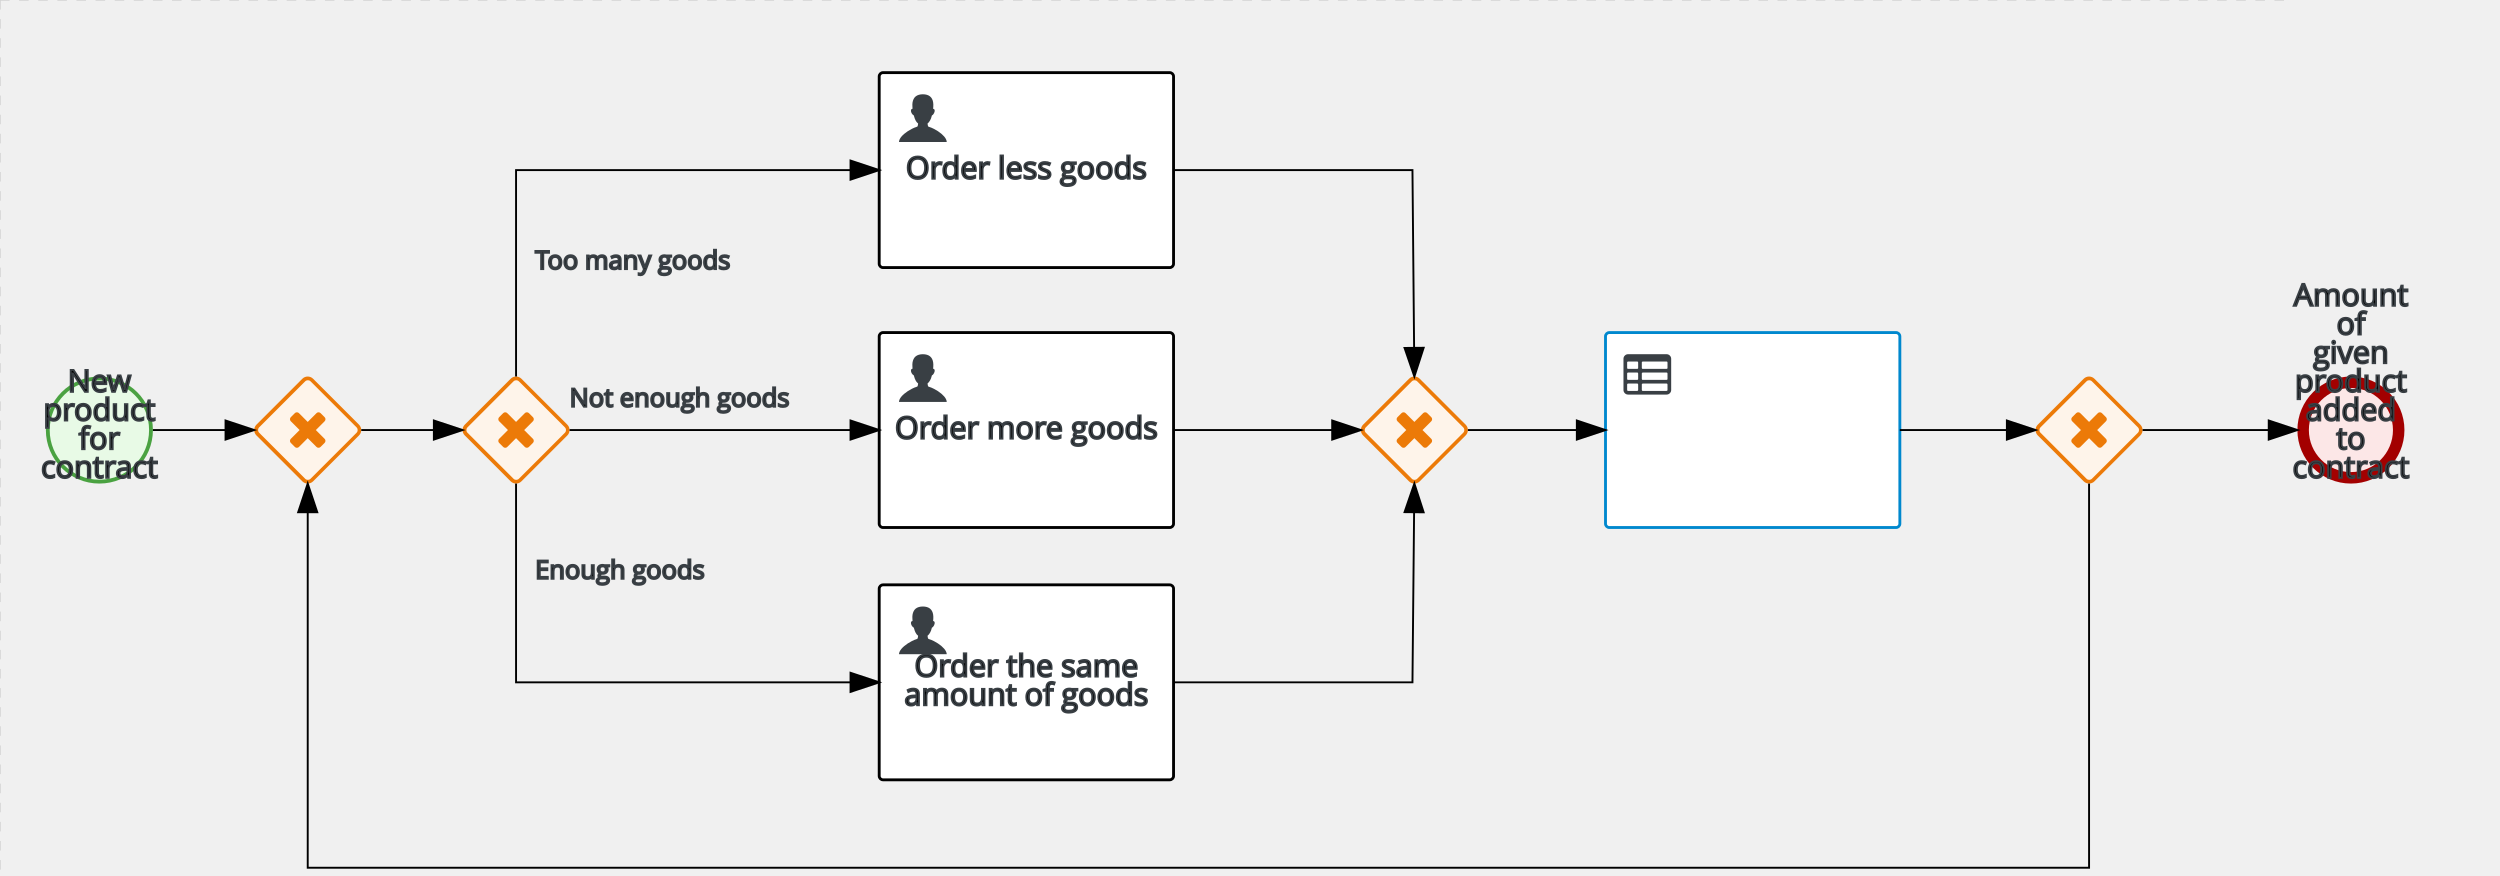
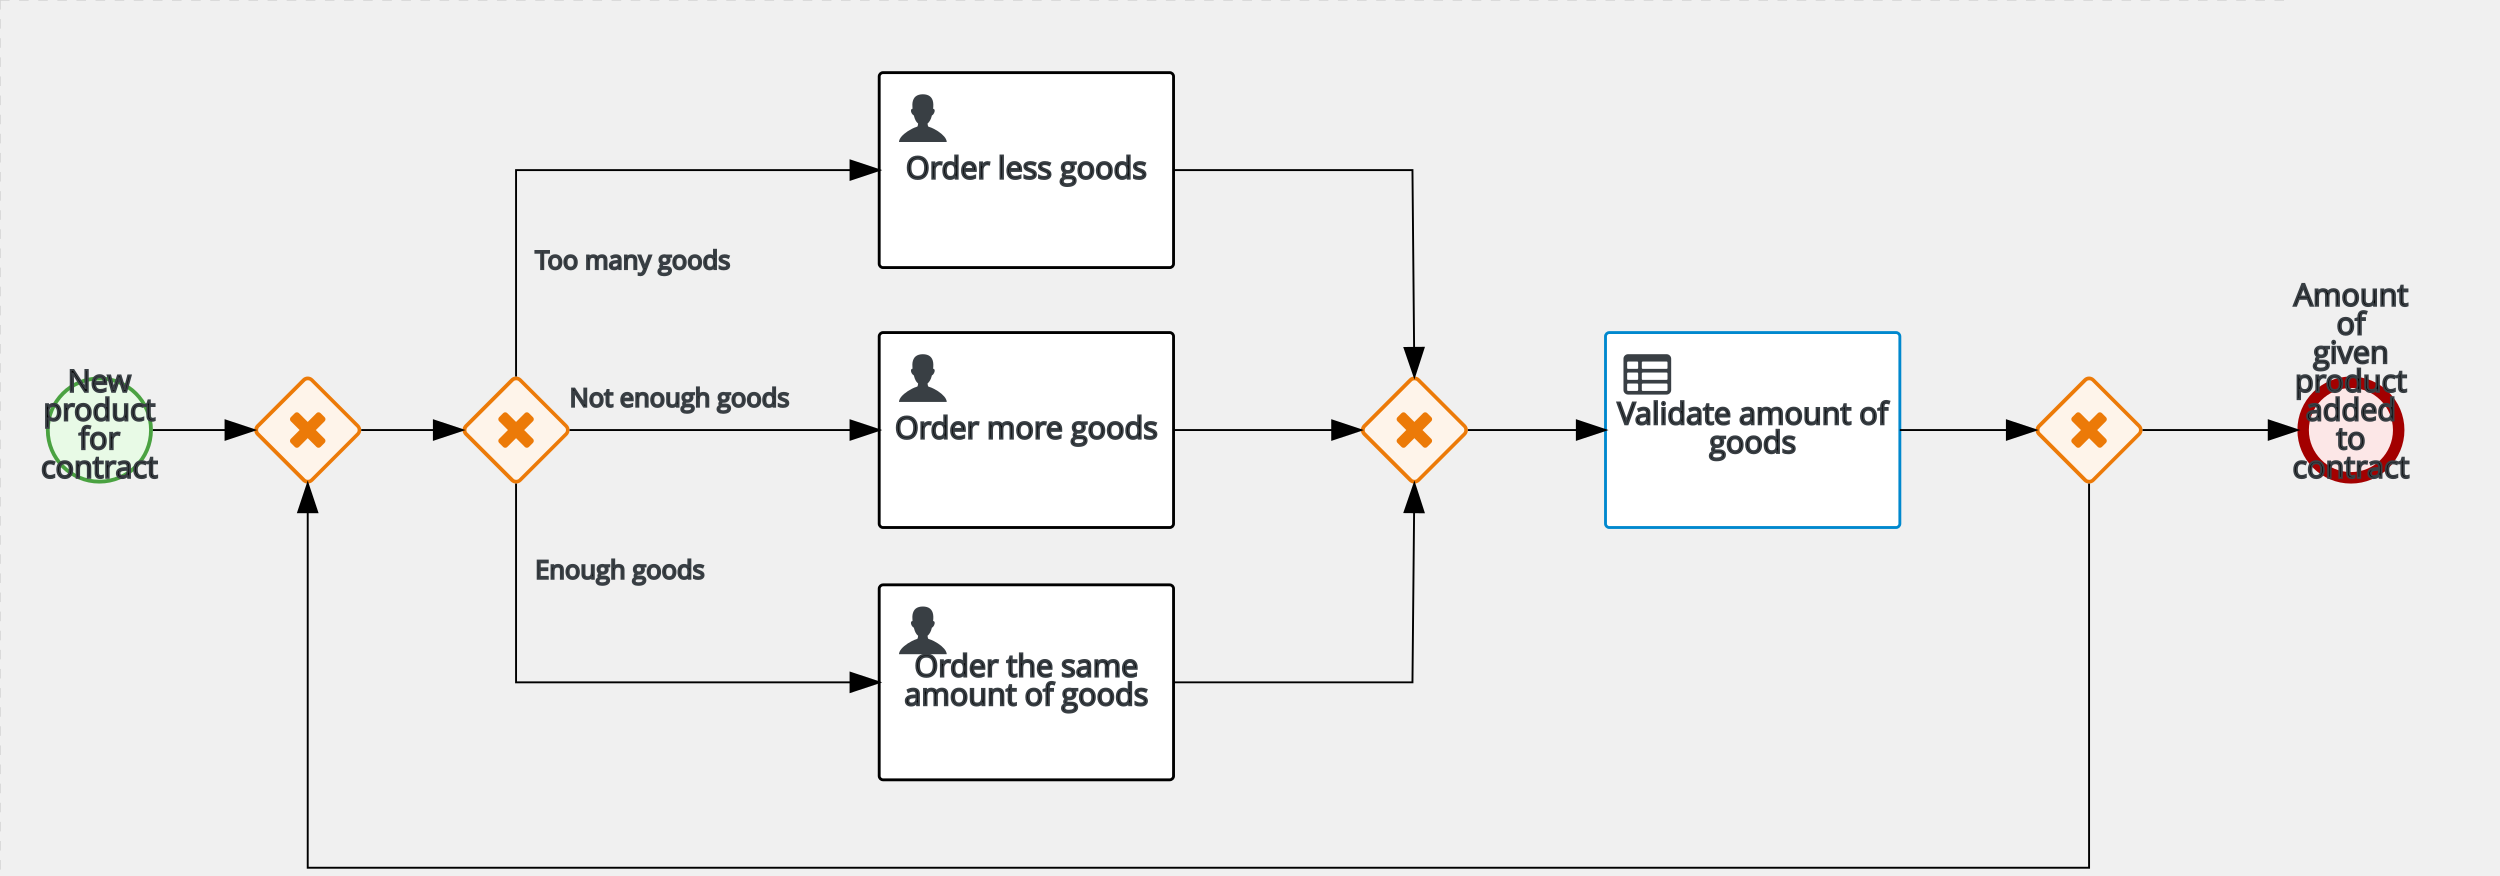
<svg xmlns="http://www.w3.org/2000/svg" version="1.1" width="1308" height="458" viewBox="0 0 1308 458">
  <defs />
  <g transform="matrix(1,0,0,1,0,0)">
    <g>
      <g>
        <g>
          <path fill="none" stroke="#d3d3d3" paint-order="fill stroke markers" d=" M 0 0 L 1200 0" stroke-miterlimit="10" stroke-opacity="0.8" stroke-dasharray="5" />
        </g>
        <g>
          <path fill="none" stroke="#d3d3d3" paint-order="fill stroke markers" d=" M 0 0 L 0 800" stroke-miterlimit="10" stroke-opacity="0.8" stroke-dasharray="5" />
        </g>
      </g>
      <g id="_ADE8606C-BA04-49FE-BBE7-30871CAC94AC" bpmn2nodeid="_ADE8606C-BA04-49FE-BBE7-30871CAC94AC" transform="matrix(1,0,0,1,1202,197)">
        <g>
          <path fill="none" stroke="none" />
        </g>
        <g transform="matrix(0.125,0,0,0.125,0,0)">
          <g transform="matrix(1,0,0,1,0,0)">
            <path fill="#fce7e7" stroke="none" id="_ADE8606C-BA04-49FE-BBE7-30871CAC94AC?shapeType=BACKGROUND" paint-order="stroke fill markers" d=" M 0 0 M 444 224 C 444 263.9 434.2 300.8 414.4 334.5 C 394.7 368.2 368 394.9 334.4 414.5 C 300.8 434.1 263.9 444 224 444 C 184.1 444 147.2 434.2 113.5 414.4 C 79.8 394.7 53.1 368 33.5 334.4 C 13.9 300.8 4 263.9 4 224 C 4 184.1 13.8 147.2 33.6 113.5 C 53.4 79.8 80.1 53.1 113.6 33.5 C 147.1 13.9 184.1 4 224 4 C 263.9 4 300.8 13.8 334.5 33.6 C 368.2 53.4 394.9 80.1 414.5 113.6 C 434.1 147.1 444 184.1 444 224 Z" />
          </g>
          <g>
            <g transform="matrix(1,0,0,1,0,0)">
              <g transform="matrix(1,0,0,1,0,0)">
                <path fill="#a30000" stroke="none" id="_ADE8606C-BA04-49FE-BBE7-30871CAC94AC?shapeType=BORDER&amp;renderType=FILL" paint-order="stroke fill markers" d=" M 0 0 M 224 0 C 100.3 0 0 100.3 0 224 C 0 347.7 100.3 448 224 448 C 347.7 448 448 347.7 448 224 C 448 100.3 347.7 0 224 0 Z M 0 0 M 224 400 C 126.8 400 48 321.2 48 224 C 48 126.8 126.8 48 224 48 C 321.2 48 400 126.8 400 224 C 400 321.2 321.2 400 224 400 Z" />
              </g>
            </g>
          </g>
        </g>
        <g transform="matrix(1,0,0,1,0,-49)">
          <g>
            <text fill="#000000" stroke="none" font-family="Open Sans" font-size="12pt" font-style="normal" font-weight="normal" text-decoration="normal" x="28" y="12" text-anchor="middle" dominant-baseline="alphabetic">Amount</text>
            <text fill="#000000" stroke="none" font-family="Open Sans" font-size="12pt" font-style="normal" font-weight="normal" text-decoration="normal" x="28" y="27" text-anchor="middle" dominant-baseline="alphabetic">     of     </text>
            <text fill="#000000" stroke="none" font-family="Open Sans" font-size="12pt" font-style="normal" font-weight="normal" text-decoration="normal" x="28" y="42" text-anchor="middle" dominant-baseline="alphabetic">  given  </text>
            <text fill="#000000" stroke="none" font-family="Open Sans" font-size="12pt" font-style="normal" font-weight="normal" text-decoration="normal" x="28" y="57" text-anchor="middle" dominant-baseline="alphabetic">product</text>
            <text fill="#000000" stroke="none" font-family="Open Sans" font-size="12pt" font-style="normal" font-weight="normal" text-decoration="normal" x="28" y="72" text-anchor="middle" dominant-baseline="alphabetic"> added </text>
            <text fill="#000000" stroke="none" font-family="Open Sans" font-size="12pt" font-style="normal" font-weight="normal" text-decoration="normal" x="28" y="87" text-anchor="middle" dominant-baseline="alphabetic">     to     </text>
            <text fill="#000000" stroke="none" font-family="Open Sans" font-size="12pt" font-style="normal" font-weight="normal" text-decoration="normal" x="28" y="102" text-anchor="middle" dominant-baseline="alphabetic" id="_ADE8606C-BA04-49FE-BBE7-30871CAC94ACundefined">contract</text>
            <path fill="none" stroke="none" />
            <text fill="none" stroke="#393f44" font-family="Open Sans" font-size="12pt" font-style="normal" font-weight="normal" text-decoration="normal" x="28" y="12" text-anchor="middle" dominant-baseline="alphabetic" stroke-miterlimit="10" stroke-dasharray="">Amount</text>
            <path fill="none" stroke="none" />
            <text fill="none" stroke="#393f44" font-family="Open Sans" font-size="12pt" font-style="normal" font-weight="normal" text-decoration="normal" x="28" y="27" text-anchor="middle" dominant-baseline="alphabetic" stroke-miterlimit="10" stroke-dasharray="">     of     </text>
            <path fill="none" stroke="none" />
            <text fill="none" stroke="#393f44" font-family="Open Sans" font-size="12pt" font-style="normal" font-weight="normal" text-decoration="normal" x="28" y="42" text-anchor="middle" dominant-baseline="alphabetic" stroke-miterlimit="10" stroke-dasharray="">  given  </text>
            <path fill="none" stroke="none" />
            <text fill="none" stroke="#393f44" font-family="Open Sans" font-size="12pt" font-style="normal" font-weight="normal" text-decoration="normal" x="28" y="57" text-anchor="middle" dominant-baseline="alphabetic" stroke-miterlimit="10" stroke-dasharray="">product</text>
            <path fill="none" stroke="none" />
            <text fill="none" stroke="#393f44" font-family="Open Sans" font-size="12pt" font-style="normal" font-weight="normal" text-decoration="normal" x="28" y="72" text-anchor="middle" dominant-baseline="alphabetic" stroke-miterlimit="10" stroke-dasharray=""> added </text>
            <path fill="none" stroke="none" />
            <text fill="none" stroke="#393f44" font-family="Open Sans" font-size="12pt" font-style="normal" font-weight="normal" text-decoration="normal" x="28" y="87" text-anchor="middle" dominant-baseline="alphabetic" stroke-miterlimit="10" stroke-dasharray="">     to     </text>
            <path fill="none" stroke="none" />
            <text fill="none" stroke="#393f44" font-family="Open Sans" font-size="12pt" font-style="normal" font-weight="normal" text-decoration="normal" x="28" y="102" text-anchor="middle" dominant-baseline="alphabetic" stroke-miterlimit="10" stroke-dasharray="">contract</text>
          </g>
          <g>
            <path fill="none" stroke="black" id="_ADE8606C-BA04-49FE-BBE7-30871CAC94ACundefined" paint-order="fill stroke markers" d=" M 0 0 L 0 0" stroke-miterlimit="10" stroke-opacity="0.1" stroke-dasharray="" />
          </g>
        </g>
      </g>
      <g id="_F2AA1488-F213-4F20-8131-9C75F31102FA" bpmn2nodeid="_F2AA1488-F213-4F20-8131-9C75F31102FA" transform="matrix(1,0,0,1,1065,197)">
        <g>
          <path fill="none" stroke="none" />
        </g>
        <g transform="matrix(0.125,0,0,0.125,0,0)">
          <g transform="matrix(1,0,0,1,0,0)">
            <path fill="#fef4ea" stroke="none" id="_F2AA1488-F213-4F20-8131-9C75F31102FA?shapeType=BACKGROUND" paint-order="stroke fill markers" d=" M 0 0 M 224.4 4.3 C 216.4 4.3 208.4 7.3 202.3 13.4 L 13.5 202.2 C 1.3 214.4 1.3 234.2 13.5 246.4 L 202.2 435.1 C 208.3 441.2 216.4 444.2 224.3 444.2 C 232.2 444.2 240.3 441.2 246.4 435.1 L 435.1 246.4 C 447.3 234.2 447.3 214.4 435.1 202.2 L 246.5 13.4 C 240.4 7.3 232.4 4.3 224.4 4.3 L 224.4 4.3 Z" />
          </g>
          <g>
            <g transform="matrix(1,0,0,1,0,0)">
              <g transform="matrix(1,0,0,1,0,0)">
                <path fill="rgb(236,122,8)" stroke="none" id="_F2AA1488-F213-4F20-8131-9C75F31102FA?shapeType=BORDER&amp;renderType=FILL" paint-order="stroke fill markers" d=" M 0 0 M 20.8 212.7 L 213.3 20.2 C 219.6 13.9 229.7 13.9 235.9 20.2 L 428.4 212.7 C 434.7 219 434.7 229.1 428.4 235.3 L 235.9 427.8 C 229.6 434.1 219.5 434.1 213.3 427.8 L 20.8 235.3 C 14.5 229.1 14.5 218.9 20.8 212.7 L 20.8 212.7 Z M 0 0 M 0 224 C 0 232.1 3.1 240.3 9.3 246.5 L 201.5 438.7 C 213.9 451.1 234.1 451.1 246.5 438.7 L 438.7 246.5 C 444.9 240.3 448 232.1 448 224 C 448 215.9 444.9 207.7 438.7 201.5 L 246.5 9.3 C 234.1 -3.1 213.9 -3.1 201.5 9.3 L 9.3 201.5 C 3.1 207.7 0 215.9 0 224 L 0 224 Z" />
              </g>
            </g>
          </g>
          <g>
            <g transform="matrix(1,0,0,1,0,0)">
              <g transform="matrix(1,0,0,1,0,0)">
                <path fill="#ec7a08" stroke="none" id="_F2AA1488-F213-4F20-8131-9C75F31102FAundefined" paint-order="stroke fill markers" d=" M 0 0 M 298.2 269.2 C 298.2 272.6 297.1 275.3 294.7 277.7 L 277.7 294.7 C 275.3 297.1 272.6 298.2 269.2 298.2 C 265.8 298.2 263.1 297.1 260.7 294.7 L 224 258 L 187.2 294.8 C 184.8 297.2 182.1 298.3 178.7 298.3 C 175.3 298.3 172.6 297.2 170.2 294.8 L 153.2 277.8 C 150.8 275.4 149.7 272.7 149.7 269.3 C 149.7 265.9 150.8 263.2 153.2 260.8 L 190 224 L 153.2 187.2 C 150.8 184.8 149.7 182 149.7 178.7 C 149.7 175.3 150.8 172.5 153.2 170.2 L 170.2 153.2 C 172.6 150.8 175.3 149.7 178.7 149.7 C 182.1 149.7 184.8 150.8 187.2 153.2 L 224 190 L 260.8 153.2 C 263.2 150.8 265.9 149.7 269.3 149.7 C 272.7 149.7 275.4 150.8 277.8 153.2 L 294.8 170.2 C 297.2 172.5 298.3 175.3 298.3 178.7 C 298.3 182 297.2 184.8 294.8 187.2 L 258 224 L 294.8 260.8 C 297.1 263.1 298.2 265.9 298.2 269.2 Z" />
              </g>
            </g>
          </g>
        </g>
        <g transform="matrix(1,0,0,1,0,28)">
          <g />
          <g>
            <path fill="none" stroke="black" id="_F2AA1488-F213-4F20-8131-9C75F31102FAundefined" paint-order="fill stroke markers" d=" M 0 0 L 0 0" stroke-miterlimit="10" stroke-opacity="0.1" stroke-dasharray="" />
          </g>
        </g>
      </g>
      <g id="_93F8CD21-6AC6-44A3-9EA5-7760BE191A57" bpmn2nodeid="_93F8CD21-6AC6-44A3-9EA5-7760BE191A57" transform="matrix(1,0,0,1,460,306)">
        <g>
          <path fill="none" stroke="none" />
        </g>
        <g transform="matrix(1,0,0,1,0,0)">
          <path fill="#ffffff" stroke="none" id="_93F8CD21-6AC6-44A3-9EA5-7760BE191A57?shapeType=BACKGROUND" paint-order="stroke fill markers" d=" M 2 0 L 152 0 L 152 0 A 2 2 0 0 1 154 2 L 154 100 L 154 100 A 2 2 0 0 1 152 102 L 2 102 L 2 102 A 2 2 0 0 1 0 100 L 0 2 L 0 2 A 2 2 0 0 1 2 0 Z" />
        </g>
        <g transform="matrix(1,0,0,1,0,0)">
          <path fill="none" stroke="#000000" id="_93F8CD21-6AC6-44A3-9EA5-7760BE191A57?shapeType=BORDER&amp;renderType=STROKE" paint-order="fill stroke markers" d=" M 2 0 L 152 0 L 152 0 A 2 2 0 0 1 154 2 L 154 100 L 154 100 A 2 2 0 0 1 152 102 L 2 102 L 2 102 A 2 2 0 0 1 0 100 L 0 2 L 0 2 A 2 2 0 0 1 2 0 Z" stroke-miterlimit="10" stroke-width="1.5" stroke-dasharray="" />
        </g>
        <g>
          <g transform="matrix(0.06,0,0,0.06,9.4,9.4)">
            <g transform="matrix(1,0,0,1,0,0)">
              <path fill="#393f44" stroke="none" id="_93F8CD21-6AC6-44A3-9EA5-7760BE191A57undefined" paint-order="stroke fill markers" d=" M 0 0 M 16 445.21 C 16 440.869 18.784 431.129 22.001 424.217 C 35.768 394.64 77.283 359.28 129 333.084 C 144.516 325.224 157.347 319.964 167.807 317.174 C 171.932 316.074 175.729 314.414 176.525 313.363 C 178.894 310.234 180.914 302.908 181.727 294.5 L 182.5 286.5 L 178.507 283.455 C 166.303 274.146 154.284 251.678 148.04 226.5 C 145.611 216.707 145.056 215.462 142.984 215.158 C 141.703 214.97 138.083 212.243 134.939 209.099 C 123.233 197.393 116.891 177.376 121.44 166.49 C 123.002 162.751 128.155 159.01 131.75 159.004 C 134.448 159 134.471 158.603 132.914 138.788 C 130.927 113.496 134.279 92.265 143.132 74.076 C 152.232 55.38 167.569 42.882 189.049 36.66 C 210.203 30.532 237.797 30.532 258.951 36.66 C 300.042 48.563 318.958 83.806 314.955 141 C 314.32 150.075 313.624 157.788 313.409 158.14 C 313.194 158.493 314.575 159.073 316.479 159.43 C 328.929 161.766 330.986 177.018 321.496 196.621 C 316.903 206.109 309.357 214.508 304.817 215.185 C 303.023 215.453 302.293 217.146 299.943 226.5 C 296.659 239.567 294.474 245.305 287.948 257.995 C 282.491 268.606 273.035 281.109 268.108 284.229 L 264.871 286.278 L 265.518 292.889 C 266.345 301.33 268.639 309.871 270.877 312.837 C 272.067 314.415 275.002 315.79 280.063 317.139 C 291.069 320.075 303.617 325.274 321 334.102 C 369.815 358.891 410.848 393.758 425.032 422.5 C 429.07 430.682 432 440.232 432 445.21 L 432 448 L 224 448 L 16 448 L 16 445.21 Z" />
            </g>
          </g>
        </g>
        <g transform="matrix(1,0,0,1,5.4,13.68)">
          <g transform="matrix(0.04,0,0,0.04,63.36,69.12)">
            <g transform="matrix(1,0,0,1,0,0)">
              <path fill="none" stroke="none" />
            </g>
          </g>
        </g>
        <g transform="matrix(1,0,0,1,0,36)">
          <g>
            <text fill="#000000" stroke="none" font-family="Open Sans" font-size="12pt" font-style="normal" font-weight="normal" text-decoration="normal" x="77" y="12" text-anchor="middle" dominant-baseline="alphabetic">    Order the same     </text>
            <text fill="#000000" stroke="none" font-family="Open Sans" font-size="12pt" font-style="normal" font-weight="normal" text-decoration="normal" x="77" y="27" text-anchor="middle" dominant-baseline="alphabetic" id="_93F8CD21-6AC6-44A3-9EA5-7760BE191A57undefined">   amount of goods   </text>
            <path fill="none" stroke="none" />
            <text fill="none" stroke="#393f44" font-family="Open Sans" font-size="12pt" font-style="normal" font-weight="normal" text-decoration="normal" x="77" y="12" text-anchor="middle" dominant-baseline="alphabetic" stroke-miterlimit="10" stroke-dasharray="">    Order the same     </text>
            <path fill="none" stroke="none" />
            <text fill="none" stroke="#393f44" font-family="Open Sans" font-size="12pt" font-style="normal" font-weight="normal" text-decoration="normal" x="77" y="27" text-anchor="middle" dominant-baseline="alphabetic" stroke-miterlimit="10" stroke-dasharray="">   amount of goods   </text>
          </g>
          <g>
            <path fill="none" stroke="black" id="_93F8CD21-6AC6-44A3-9EA5-7760BE191A57undefined" paint-order="fill stroke markers" d=" M 0 0 L 0 0" stroke-miterlimit="10" stroke-opacity="0.1" stroke-dasharray="" />
          </g>
        </g>
      </g>
      <g id="_662FF3CA-ED9A-4186-9A02-6A3C9D5080EA" bpmn2nodeid="_662FF3CA-ED9A-4186-9A02-6A3C9D5080EA" transform="matrix(1,0,0,1,133,197)">
        <g>
          <path fill="none" stroke="none" />
        </g>
        <g transform="matrix(0.125,0,0,0.125,0,0)">
          <g transform="matrix(1,0,0,1,0,0)">
            <path fill="#fef4ea" stroke="none" id="_662FF3CA-ED9A-4186-9A02-6A3C9D5080EA?shapeType=BACKGROUND" paint-order="stroke fill markers" d=" M 0 0 M 224.4 4.3 C 216.4 4.3 208.4 7.3 202.3 13.4 L 13.5 202.2 C 1.3 214.4 1.3 234.2 13.5 246.4 L 202.2 435.1 C 208.3 441.2 216.4 444.2 224.3 444.2 C 232.2 444.2 240.3 441.2 246.4 435.1 L 435.1 246.4 C 447.3 234.2 447.3 214.4 435.1 202.2 L 246.5 13.4 C 240.4 7.3 232.4 4.3 224.4 4.3 L 224.4 4.3 Z" />
          </g>
          <g>
            <g transform="matrix(1,0,0,1,0,0)">
              <g transform="matrix(1,0,0,1,0,0)">
                <path fill="#ec7a08" stroke="none" id="_662FF3CA-ED9A-4186-9A02-6A3C9D5080EA?shapeType=BORDER&amp;renderType=FILL" paint-order="stroke fill markers" d=" M 0 0 M 20.8 212.7 L 213.3 20.2 C 219.6 13.9 229.7 13.9 235.9 20.2 L 428.4 212.7 C 434.7 219 434.7 229.1 428.4 235.3 L 235.9 427.8 C 229.6 434.1 219.5 434.1 213.3 427.8 L 20.8 235.3 C 14.5 229.1 14.5 218.9 20.8 212.7 L 20.8 212.7 Z M 0 0 M 0 224 C 0 232.1 3.1 240.3 9.3 246.5 L 201.5 438.7 C 213.9 451.1 234.1 451.1 246.5 438.7 L 438.7 246.5 C 444.9 240.3 448 232.1 448 224 C 448 215.9 444.9 207.7 438.7 201.5 L 246.5 9.3 C 234.1 -3.1 213.9 -3.1 201.5 9.3 L 9.3 201.5 C 3.1 207.7 0 215.9 0 224 L 0 224 Z" />
              </g>
            </g>
          </g>
          <g>
            <g transform="matrix(1,0,0,1,0,0)">
              <g transform="matrix(1,0,0,1,0,0)">
                <path fill="#ec7a08" stroke="none" id="_662FF3CA-ED9A-4186-9A02-6A3C9D5080EAundefined" paint-order="stroke fill markers" d=" M 0 0 M 298.2 269.2 C 298.2 272.6 297.1 275.3 294.7 277.7 L 277.7 294.7 C 275.3 297.1 272.6 298.2 269.2 298.2 C 265.8 298.2 263.1 297.1 260.7 294.7 L 224 258 L 187.2 294.8 C 184.8 297.2 182.1 298.3 178.7 298.3 C 175.3 298.3 172.6 297.2 170.2 294.8 L 153.2 277.8 C 150.8 275.4 149.7 272.7 149.7 269.3 C 149.7 265.9 150.8 263.2 153.2 260.8 L 190 224 L 153.2 187.2 C 150.8 184.8 149.7 182 149.7 178.7 C 149.7 175.3 150.8 172.5 153.2 170.2 L 170.2 153.2 C 172.6 150.8 175.3 149.7 178.7 149.7 C 182.1 149.7 184.8 150.8 187.2 153.2 L 224 190 L 260.8 153.2 C 263.2 150.8 265.9 149.7 269.3 149.7 C 272.7 149.7 275.4 150.8 277.8 153.2 L 294.8 170.2 C 297.2 172.5 298.3 175.3 298.3 178.7 C 298.3 182 297.2 184.8 294.8 187.2 L 258 224 L 294.8 260.8 C 297.1 263.1 298.2 265.9 298.2 269.2 Z" />
              </g>
            </g>
          </g>
        </g>
        <g transform="matrix(1,0,0,1,0,28)">
          <g />
          <g>
            <path fill="none" stroke="black" id="_662FF3CA-ED9A-4186-9A02-6A3C9D5080EAundefined" paint-order="fill stroke markers" d=" M 0 0 L 0 0" stroke-miterlimit="10" stroke-opacity="0.1" stroke-dasharray="" />
          </g>
        </g>
      </g>
      <g id="_AAF55125-5B76-42FB-BB2B-0B1C50A6822E" bpmn2nodeid="_AAF55125-5B76-42FB-BB2B-0B1C50A6822E" transform="matrix(1,0,0,1,712,197)">
        <g>
          <path fill="none" stroke="none" />
        </g>
        <g transform="matrix(0.125,0,0,0.125,0,0)">
          <g transform="matrix(1,0,0,1,0,0)">
            <path fill="#fef4ea" stroke="none" id="_AAF55125-5B76-42FB-BB2B-0B1C50A6822E?shapeType=BACKGROUND" paint-order="stroke fill markers" d=" M 0 0 M 224.4 4.3 C 216.4 4.3 208.4 7.3 202.3 13.4 L 13.5 202.2 C 1.3 214.4 1.3 234.2 13.5 246.4 L 202.2 435.1 C 208.3 441.2 216.4 444.2 224.3 444.2 C 232.2 444.2 240.3 441.2 246.4 435.1 L 435.1 246.4 C 447.3 234.2 447.3 214.4 435.1 202.2 L 246.5 13.4 C 240.4 7.3 232.4 4.3 224.4 4.3 L 224.4 4.3 Z" />
          </g>
          <g>
            <g transform="matrix(1,0,0,1,0,0)">
              <g transform="matrix(1,0,0,1,0,0)">
                <path fill="#ec7a08" stroke="none" id="_AAF55125-5B76-42FB-BB2B-0B1C50A6822E?shapeType=BORDER&amp;renderType=FILL" paint-order="stroke fill markers" d=" M 0 0 M 20.8 212.7 L 213.3 20.2 C 219.6 13.9 229.7 13.9 235.9 20.2 L 428.4 212.7 C 434.7 219 434.7 229.1 428.4 235.3 L 235.9 427.8 C 229.6 434.1 219.5 434.1 213.3 427.8 L 20.8 235.3 C 14.5 229.1 14.5 218.9 20.8 212.7 L 20.8 212.7 Z M 0 0 M 0 224 C 0 232.1 3.1 240.3 9.3 246.5 L 201.5 438.7 C 213.9 451.1 234.1 451.1 246.5 438.7 L 438.7 246.5 C 444.9 240.3 448 232.1 448 224 C 448 215.9 444.9 207.7 438.7 201.5 L 246.5 9.3 C 234.1 -3.1 213.9 -3.1 201.5 9.3 L 9.3 201.5 C 3.1 207.7 0 215.9 0 224 L 0 224 Z" />
              </g>
            </g>
          </g>
          <g>
            <g transform="matrix(1,0,0,1,0,0)">
              <g transform="matrix(1,0,0,1,0,0)">
                <path fill="#ec7a08" stroke="none" id="_AAF55125-5B76-42FB-BB2B-0B1C50A6822Eundefined" paint-order="stroke fill markers" d=" M 0 0 M 298.2 269.2 C 298.2 272.6 297.1 275.3 294.7 277.7 L 277.7 294.7 C 275.3 297.1 272.6 298.2 269.2 298.2 C 265.8 298.2 263.1 297.1 260.7 294.7 L 224 258 L 187.2 294.8 C 184.8 297.2 182.1 298.3 178.7 298.3 C 175.3 298.3 172.6 297.2 170.2 294.8 L 153.2 277.8 C 150.8 275.4 149.7 272.7 149.7 269.3 C 149.7 265.9 150.8 263.2 153.2 260.8 L 190 224 L 153.2 187.2 C 150.8 184.8 149.7 182 149.7 178.7 C 149.7 175.3 150.8 172.5 153.2 170.2 L 170.2 153.2 C 172.6 150.8 175.3 149.7 178.7 149.7 C 182.1 149.7 184.8 150.8 187.2 153.2 L 224 190 L 260.8 153.2 C 263.2 150.8 265.9 149.7 269.3 149.7 C 272.7 149.7 275.4 150.8 277.8 153.2 L 294.8 170.2 C 297.2 172.5 298.3 175.3 298.3 178.7 C 298.3 182 297.2 184.8 294.8 187.2 L 258 224 L 294.8 260.8 C 297.1 263.1 298.2 265.9 298.2 269.2 Z" />
              </g>
            </g>
          </g>
        </g>
        <g transform="matrix(1,0,0,1,0,28)">
          <g />
          <g>
            <path fill="none" stroke="black" id="_AAF55125-5B76-42FB-BB2B-0B1C50A6822Eundefined" paint-order="fill stroke markers" d=" M 0 0 L 0 0" stroke-miterlimit="10" stroke-opacity="0.1" stroke-dasharray="" />
          </g>
        </g>
      </g>
      <g id="_D27DB2E2-BEDB-4C36-970F-3C585E9AB317" bpmn2nodeid="_D27DB2E2-BEDB-4C36-970F-3C585E9AB317" transform="matrix(1,0,0,1,242,197)">
        <g>
          <path fill="none" stroke="none" />
        </g>
        <g transform="matrix(0.125,0,0,0.125,0,0)">
          <g transform="matrix(1,0,0,1,0,0)">
            <path fill="#fef4ea" stroke="none" id="_D27DB2E2-BEDB-4C36-970F-3C585E9AB317?shapeType=BACKGROUND" paint-order="stroke fill markers" d=" M 0 0 M 224.4 4.3 C 216.4 4.3 208.4 7.3 202.3 13.4 L 13.5 202.2 C 1.3 214.4 1.3 234.2 13.5 246.4 L 202.2 435.1 C 208.3 441.2 216.4 444.2 224.3 444.2 C 232.2 444.2 240.3 441.2 246.4 435.1 L 435.1 246.4 C 447.3 234.2 447.3 214.4 435.1 202.2 L 246.5 13.4 C 240.4 7.3 232.4 4.3 224.4 4.3 L 224.4 4.3 Z" />
          </g>
          <g>
            <g transform="matrix(1,0,0,1,0,0)">
              <g transform="matrix(1,0,0,1,0,0)">
                <path fill="rgb(236,122,8)" stroke="none" id="_D27DB2E2-BEDB-4C36-970F-3C585E9AB317?shapeType=BORDER&amp;renderType=FILL" paint-order="stroke fill markers" d=" M 0 0 M 20.8 212.7 L 213.3 20.2 C 219.6 13.9 229.7 13.9 235.9 20.2 L 428.4 212.7 C 434.7 219 434.7 229.1 428.4 235.3 L 235.9 427.8 C 229.6 434.1 219.5 434.1 213.3 427.8 L 20.8 235.3 C 14.5 229.1 14.5 218.9 20.8 212.7 L 20.8 212.7 Z M 0 0 M 0 224 C 0 232.1 3.1 240.3 9.3 246.5 L 201.5 438.7 C 213.9 451.1 234.1 451.1 246.5 438.7 L 438.7 246.5 C 444.9 240.3 448 232.1 448 224 C 448 215.9 444.9 207.7 438.7 201.5 L 246.5 9.3 C 234.1 -3.1 213.9 -3.1 201.5 9.3 L 9.3 201.5 C 3.1 207.7 0 215.9 0 224 L 0 224 Z" />
              </g>
            </g>
          </g>
          <g>
            <g transform="matrix(1,0,0,1,0,0)">
              <g transform="matrix(1,0,0,1,0,0)">
                <path fill="#ec7a08" stroke="none" id="_D27DB2E2-BEDB-4C36-970F-3C585E9AB317undefined" paint-order="stroke fill markers" d=" M 0 0 M 298.2 269.2 C 298.2 272.6 297.1 275.3 294.7 277.7 L 277.7 294.7 C 275.3 297.1 272.6 298.2 269.2 298.2 C 265.8 298.2 263.1 297.1 260.7 294.7 L 224 258 L 187.2 294.8 C 184.8 297.2 182.1 298.3 178.7 298.3 C 175.3 298.3 172.6 297.2 170.2 294.8 L 153.2 277.8 C 150.8 275.4 149.7 272.7 149.7 269.3 C 149.7 265.9 150.8 263.2 153.2 260.8 L 190 224 L 153.2 187.2 C 150.8 184.8 149.7 182 149.7 178.7 C 149.7 175.3 150.8 172.5 153.2 170.2 L 170.2 153.2 C 172.6 150.8 175.3 149.7 178.7 149.7 C 182.1 149.7 184.8 150.8 187.2 153.2 L 224 190 L 260.8 153.2 C 263.2 150.8 265.9 149.7 269.3 149.7 C 272.7 149.7 275.4 150.8 277.8 153.2 L 294.8 170.2 C 297.2 172.5 298.3 175.3 298.3 178.7 C 298.3 182 297.2 184.8 294.8 187.2 L 258 224 L 294.8 260.8 C 297.1 263.1 298.2 265.9 298.2 269.2 Z" />
              </g>
            </g>
          </g>
        </g>
        <g transform="matrix(1,0,0,1,0,28)">
          <g />
          <g>
            <path fill="none" stroke="black" id="_D27DB2E2-BEDB-4C36-970F-3C585E9AB317undefined" paint-order="fill stroke markers" d=" M 0 0 L 0 0" stroke-miterlimit="10" stroke-opacity="0.1" stroke-dasharray="" />
          </g>
        </g>
      </g>
      <g id="_D6EFC512-0842-4E3D-9A96-ECF037D23069" bpmn2nodeid="_D6EFC512-0842-4E3D-9A96-ECF037D23069" transform="matrix(1,0,0,1,24,197)">
        <g>
          <path fill="none" stroke="none" />
        </g>
        <g transform="matrix(0.125,0,0,0.125,0,0)">
          <g transform="matrix(1,0,0,1,0,0)">
            <path fill="#e8fae6" stroke="none" id="_D6EFC512-0842-4E3D-9A96-ECF037D23069?shapeType=BACKGROUND" paint-order="stroke fill markers" d=" M 0 0 M 444 224 C 444 263.9 434.2 300.8 414.4 334.5 C 394.7 368.2 368 394.9 334.4 414.5 C 300.8 434.1 263.9 444 224 444 C 184.1 444 147.2 434.2 113.5 414.4 C 79.8 394.7 53.1 368 33.5 334.4 C 13.9 300.8 4 263.9 4 224 C 4 184.1 13.8 147.2 33.6 113.5 C 53.4 79.8 80.1 53.1 113.6 33.5 C 147.1 13.9 184.1 4 224 4 C 263.9 4 300.8 13.8 334.5 33.6 C 368.2 53.4 394.9 80.1 414.5 113.6 C 434.1 147.1 444 184.1 444 224 Z" />
          </g>
          <g>
            <g transform="matrix(1,0,0,1,0,0)">
              <g transform="matrix(1,0,0,1,0,0)">
                <path fill="#4aa241" stroke="none" id="_D6EFC512-0842-4E3D-9A96-ECF037D23069?shapeType=BORDER&amp;renderType=FILL" paint-order="stroke fill markers" d=" M 0 0 M 224 0 C 100.3 0 0 100.3 0 224 C 0 347.7 100.3 448 224 448 C 347.7 448 448 347.7 448 224 C 448 100.3 347.7 0 224 0 Z M 0 0 M 224 432 C 109.1 432 16 338.9 16 224 C 16 109.1 109.1 16 224 16 C 338.9 16 432 109.1 432 224 C 432 338.9 338.9 432 224 432 Z" />
              </g>
            </g>
          </g>
        </g>
        <g transform="matrix(1,0,0,1,0,-4)">
          <g>
            <text fill="#000000" stroke="none" font-family="Open Sans" font-size="12pt" font-style="normal" font-weight="normal" text-decoration="normal" x="28" y="12" text-anchor="middle" dominant-baseline="alphabetic">  New   </text>
            <text fill="#000000" stroke="none" font-family="Open Sans" font-size="12pt" font-style="normal" font-weight="normal" text-decoration="normal" x="28" y="27" text-anchor="middle" dominant-baseline="alphabetic">product</text>
            <text fill="#000000" stroke="none" font-family="Open Sans" font-size="12pt" font-style="normal" font-weight="normal" text-decoration="normal" x="28" y="42" text-anchor="middle" dominant-baseline="alphabetic">    for    </text>
            <text fill="#000000" stroke="none" font-family="Open Sans" font-size="12pt" font-style="normal" font-weight="normal" text-decoration="normal" x="28" y="57" text-anchor="middle" dominant-baseline="alphabetic" id="_D6EFC512-0842-4E3D-9A96-ECF037D23069undefined">contract</text>
            <path fill="none" stroke="none" />
            <text fill="none" stroke="#393f44" font-family="Open Sans" font-size="12pt" font-style="normal" font-weight="normal" text-decoration="normal" x="28" y="12" text-anchor="middle" dominant-baseline="alphabetic" stroke-miterlimit="10" stroke-dasharray="">  New   </text>
            <path fill="none" stroke="none" />
            <text fill="none" stroke="#393f44" font-family="Open Sans" font-size="12pt" font-style="normal" font-weight="normal" text-decoration="normal" x="28" y="27" text-anchor="middle" dominant-baseline="alphabetic" stroke-miterlimit="10" stroke-dasharray="">product</text>
            <path fill="none" stroke="none" />
            <text fill="none" stroke="#393f44" font-family="Open Sans" font-size="12pt" font-style="normal" font-weight="normal" text-decoration="normal" x="28" y="42" text-anchor="middle" dominant-baseline="alphabetic" stroke-miterlimit="10" stroke-dasharray="">    for    </text>
            <path fill="none" stroke="none" />
            <text fill="none" stroke="#393f44" font-family="Open Sans" font-size="12pt" font-style="normal" font-weight="normal" text-decoration="normal" x="28" y="57" text-anchor="middle" dominant-baseline="alphabetic" stroke-miterlimit="10" stroke-dasharray="">contract</text>
          </g>
          <g>
            <path fill="none" stroke="black" id="_D6EFC512-0842-4E3D-9A96-ECF037D23069undefined" paint-order="fill stroke markers" d=" M 0 0 L 0 0" stroke-miterlimit="10" stroke-opacity="0.1" stroke-dasharray="" />
          </g>
        </g>
      </g>
      <g id="_7F37E690-5699-41A0-BF45-1E7CAA450104" bpmn2nodeid="_7F37E690-5699-41A0-BF45-1E7CAA450104" transform="matrix(1,0,0,1,460,38)">
        <g>
          <path fill="none" stroke="none" />
        </g>
        <g transform="matrix(1,0,0,1,0,0)">
          <path fill="#ffffff" stroke="none" id="_7F37E690-5699-41A0-BF45-1E7CAA450104?shapeType=BACKGROUND" paint-order="stroke fill markers" d=" M 2 0 L 152 0 L 152 0 A 2 2 0 0 1 154 2 L 154 100 L 154 100 A 2 2 0 0 1 152 102 L 2 102 L 2 102 A 2 2 0 0 1 0 100 L 0 2 L 0 2 A 2 2 0 0 1 2 0 Z" />
        </g>
        <g transform="matrix(1,0,0,1,0,0)">
          <path fill="none" stroke="#000000" id="_7F37E690-5699-41A0-BF45-1E7CAA450104?shapeType=BORDER&amp;renderType=STROKE" paint-order="fill stroke markers" d=" M 2 0 L 152 0 L 152 0 A 2 2 0 0 1 154 2 L 154 100 L 154 100 A 2 2 0 0 1 152 102 L 2 102 L 2 102 A 2 2 0 0 1 0 100 L 0 2 L 0 2 A 2 2 0 0 1 2 0 Z" stroke-miterlimit="10" stroke-width="1.5" stroke-dasharray="" />
        </g>
        <g>
          <g transform="matrix(0.06,0,0,0.06,9.4,9.4)">
            <g transform="matrix(1,0,0,1,0,0)">
              <path fill="#393f44" stroke="none" id="_7F37E690-5699-41A0-BF45-1E7CAA450104undefined" paint-order="stroke fill markers" d=" M 0 0 M 16 445.21 C 16 440.869 18.784 431.129 22.001 424.217 C 35.768 394.64 77.283 359.28 129 333.084 C 144.516 325.224 157.347 319.964 167.807 317.174 C 171.932 316.074 175.729 314.414 176.525 313.363 C 178.894 310.234 180.914 302.908 181.727 294.5 L 182.5 286.5 L 178.507 283.455 C 166.303 274.146 154.284 251.678 148.04 226.5 C 145.611 216.707 145.056 215.462 142.984 215.158 C 141.703 214.97 138.083 212.243 134.939 209.099 C 123.233 197.393 116.891 177.376 121.44 166.49 C 123.002 162.751 128.155 159.01 131.75 159.004 C 134.448 159 134.471 158.603 132.914 138.788 C 130.927 113.496 134.279 92.265 143.132 74.076 C 152.232 55.38 167.569 42.882 189.049 36.66 C 210.203 30.532 237.797 30.532 258.951 36.66 C 300.042 48.563 318.958 83.806 314.955 141 C 314.32 150.075 313.624 157.788 313.409 158.14 C 313.194 158.493 314.575 159.073 316.479 159.43 C 328.929 161.766 330.986 177.018 321.496 196.621 C 316.903 206.109 309.357 214.508 304.817 215.185 C 303.023 215.453 302.293 217.146 299.943 226.5 C 296.659 239.567 294.474 245.305 287.948 257.995 C 282.491 268.606 273.035 281.109 268.108 284.229 L 264.871 286.278 L 265.518 292.889 C 266.345 301.33 268.639 309.871 270.877 312.837 C 272.067 314.415 275.002 315.79 280.063 317.139 C 291.069 320.075 303.617 325.274 321 334.102 C 369.815 358.891 410.848 393.758 425.032 422.5 C 429.07 430.682 432 440.232 432 445.21 L 432 448 L 224 448 L 16 448 L 16 445.21 Z" />
            </g>
          </g>
        </g>
        <g transform="matrix(1,0,0,1,5.4,13.68)">
          <g transform="matrix(0.04,0,0,0.04,63.36,69.12)">
            <g transform="matrix(1,0,0,1,0,0)">
              <path fill="none" stroke="none" />
            </g>
          </g>
        </g>
        <g transform="matrix(1,0,0,1,0,43.5)">
          <g>
            <text fill="#000000" stroke="none" font-family="Open Sans" font-size="12pt" font-style="normal" font-weight="normal" text-decoration="normal" x="77" y="12" text-anchor="middle" dominant-baseline="alphabetic" id="_7F37E690-5699-41A0-BF45-1E7CAA450104undefined">   Order less goods    </text>
            <path fill="none" stroke="none" />
            <text fill="none" stroke="#393f44" font-family="Open Sans" font-size="12pt" font-style="normal" font-weight="normal" text-decoration="normal" x="77" y="12" text-anchor="middle" dominant-baseline="alphabetic" stroke-miterlimit="10" stroke-dasharray="">   Order less goods    </text>
          </g>
          <g>
            <path fill="none" stroke="black" id="_7F37E690-5699-41A0-BF45-1E7CAA450104undefined" paint-order="fill stroke markers" d=" M 0 0 L 0 0" stroke-miterlimit="10" stroke-opacity="0.1" stroke-dasharray="" />
          </g>
        </g>
      </g>
      <g id="_D287B866-F2A0-4AC8-BF43-16A01B3DEB85" bpmn2nodeid="_D287B866-F2A0-4AC8-BF43-16A01B3DEB85" transform="matrix(1,0,0,1,460,174)">
        <g>
          <path fill="none" stroke="none" />
        </g>
        <g transform="matrix(1,0,0,1,0,0)">
          <path fill="#ffffff" stroke="none" id="_D287B866-F2A0-4AC8-BF43-16A01B3DEB85?shapeType=BACKGROUND" paint-order="stroke fill markers" d=" M 2 0 L 152 0 L 152 0 A 2 2 0 0 1 154 2 L 154 100 L 154 100 A 2 2 0 0 1 152 102 L 2 102 L 2 102 A 2 2 0 0 1 0 100 L 0 2 L 0 2 A 2 2 0 0 1 2 0 Z" />
        </g>
        <g transform="matrix(1,0,0,1,0,0)">
          <path fill="none" stroke="#000000" id="_D287B866-F2A0-4AC8-BF43-16A01B3DEB85?shapeType=BORDER&amp;renderType=STROKE" paint-order="fill stroke markers" d=" M 2 0 L 152 0 L 152 0 A 2 2 0 0 1 154 2 L 154 100 L 154 100 A 2 2 0 0 1 152 102 L 2 102 L 2 102 A 2 2 0 0 1 0 100 L 0 2 L 0 2 A 2 2 0 0 1 2 0 Z" stroke-miterlimit="10" stroke-width="1.5" stroke-dasharray="" />
        </g>
        <g>
          <g transform="matrix(0.06,0,0,0.06,9.4,9.4)">
            <g transform="matrix(1,0,0,1,0,0)">
              <path fill="#393f44" stroke="none" id="_D287B866-F2A0-4AC8-BF43-16A01B3DEB85undefined" paint-order="stroke fill markers" d=" M 0 0 M 16 445.21 C 16 440.869 18.784 431.129 22.001 424.217 C 35.768 394.64 77.283 359.28 129 333.084 C 144.516 325.224 157.347 319.964 167.807 317.174 C 171.932 316.074 175.729 314.414 176.525 313.363 C 178.894 310.234 180.914 302.908 181.727 294.5 L 182.5 286.5 L 178.507 283.455 C 166.303 274.146 154.284 251.678 148.04 226.5 C 145.611 216.707 145.056 215.462 142.984 215.158 C 141.703 214.97 138.083 212.243 134.939 209.099 C 123.233 197.393 116.891 177.376 121.44 166.49 C 123.002 162.751 128.155 159.01 131.75 159.004 C 134.448 159 134.471 158.603 132.914 138.788 C 130.927 113.496 134.279 92.265 143.132 74.076 C 152.232 55.38 167.569 42.882 189.049 36.66 C 210.203 30.532 237.797 30.532 258.951 36.66 C 300.042 48.563 318.958 83.806 314.955 141 C 314.32 150.075 313.624 157.788 313.409 158.14 C 313.194 158.493 314.575 159.073 316.479 159.43 C 328.929 161.766 330.986 177.018 321.496 196.621 C 316.903 206.109 309.357 214.508 304.817 215.185 C 303.023 215.453 302.293 217.146 299.943 226.5 C 296.659 239.567 294.474 245.305 287.948 257.995 C 282.491 268.606 273.035 281.109 268.108 284.229 L 264.871 286.278 L 265.518 292.889 C 266.345 301.33 268.639 309.871 270.877 312.837 C 272.067 314.415 275.002 315.79 280.063 317.139 C 291.069 320.075 303.617 325.274 321 334.102 C 369.815 358.891 410.848 393.758 425.032 422.5 C 429.07 430.682 432 440.232 432 445.21 L 432 448 L 224 448 L 16 448 L 16 445.21 Z" />
            </g>
          </g>
        </g>
        <g transform="matrix(1,0,0,1,5.4,13.68)">
          <g transform="matrix(0.04,0,0,0.04,63.36,69.12)">
            <g transform="matrix(1,0,0,1,0,0)">
              <path fill="none" stroke="none" />
            </g>
          </g>
        </g>
        <g transform="matrix(1,0,0,1,0,43.5)">
          <g>
            <text fill="#000000" stroke="none" font-family="Open Sans" font-size="12pt" font-style="normal" font-weight="normal" text-decoration="normal" x="77" y="12" text-anchor="middle" dominant-baseline="alphabetic" id="_D287B866-F2A0-4AC8-BF43-16A01B3DEB85undefined">  Order more goods  </text>
            <path fill="none" stroke="none" />
            <text fill="none" stroke="#393f44" font-family="Open Sans" font-size="12pt" font-style="normal" font-weight="normal" text-decoration="normal" x="77" y="12" text-anchor="middle" dominant-baseline="alphabetic" stroke-miterlimit="10" stroke-dasharray="">  Order more goods  </text>
          </g>
          <g>
            <path fill="none" stroke="black" id="_D287B866-F2A0-4AC8-BF43-16A01B3DEB85undefined" paint-order="fill stroke markers" d=" M 0 0 L 0 0" stroke-miterlimit="10" stroke-opacity="0.1" stroke-dasharray="" />
          </g>
        </g>
      </g>
      <g id="_1EBE9426-5E74-483B-B26C-EB5D9317F384" bpmn2nodeid="_1EBE9426-5E74-483B-B26C-EB5D9317F384">
        <g>
          <path fill="none" stroke="#000000" paint-order="fill stroke markers" d=" M 80 225 L 118 225" stroke-miterlimit="10" stroke-dasharray="" />
        </g>
        <g transform="matrix(1,0,0,1,80,225)" />
        <g transform="matrix(6.123233995736766e-17,1,-1,6.123233995736766e-17,133,220)">
          <path fill="#000000" stroke="#000000" paint-order="fill stroke markers" d=" M 10 15 L 0 15 L 5 0 Z" stroke-miterlimit="10" stroke-dasharray="" />
        </g>
      </g>
      <g id="_A89A4E58-A678-41A2-B61C-D9F80B56CED8" bpmn2nodeid="_A89A4E58-A678-41A2-B61C-D9F80B56CED8">
        <g>
          <path fill="none" stroke="#000000" paint-order="fill stroke markers" d=" M 189 225 L 227 225" stroke-miterlimit="10" stroke-dasharray="" />
        </g>
        <g transform="matrix(1,0,0,1,189,225)" />
        <g transform="matrix(6.123233995736766e-17,1,-1,6.123233995736766e-17,242,220)">
          <path fill="#000000" stroke="#000000" paint-order="fill stroke markers" d=" M 10 15 L 0 15 L 5 0 Z" stroke-miterlimit="10" stroke-dasharray="" />
        </g>
      </g>
      <g id="_3C4820F1-9E27-4B61-BAD6-9C301385690C" bpmn2nodeid="_3C4820F1-9E27-4B61-BAD6-9C301385690C">
        <g>
          <path fill="none" stroke="#000000" paint-order="fill stroke markers" d=" M 298 225 L 445 225" stroke-miterlimit="10" stroke-dasharray="" />
        </g>
        <g transform="matrix(1,0,0,1,298,225)" />
        <g transform="matrix(6.123233995736766e-17,1,-1,6.123233995736766e-17,460,220)">
          <path fill="#000000" stroke="#000000" paint-order="fill stroke markers" d=" M 10 15 L 0 15 L 5 0 Z" stroke-miterlimit="10" stroke-dasharray="" />
        </g>
        <g transform="matrix(1,0,0,1,298,204)">
          <text fill="#000000" stroke="none" font-family="Open Sans" font-size="10pt" font-style="normal" font-weight="normal" text-decoration="normal" x="0" y="8.8" text-anchor="start" dominant-baseline="alphabetic">Not enough goods              </text>
          <path fill="none" stroke="none" />
          <text fill="none" stroke="#393f44" font-family="Open Sans" font-size="10pt" font-style="normal" font-weight="normal" text-decoration="normal" x="0" y="8.8" text-anchor="start" dominant-baseline="alphabetic" stroke-miterlimit="10" stroke-dasharray="">Not enough goods              </text>
        </g>
      </g>
      <g id="_09873545-6C7B-4B37-933A-2AC1A9286E0F" bpmn2nodeid="_09873545-6C7B-4B37-933A-2AC1A9286E0F">
        <g>
          <path fill="none" stroke="#000000" paint-order="fill stroke markers" d=" M 614 225 L 697 225" stroke-miterlimit="10" stroke-dasharray="" />
        </g>
        <g transform="matrix(1,0,0,1,614,225)" />
        <g transform="matrix(6.123233995736766e-17,1,-1,6.123233995736766e-17,712,220)">
          <path fill="#000000" stroke="#000000" paint-order="fill stroke markers" d=" M 10 15 L 0 15 L 5 0 Z" stroke-miterlimit="10" stroke-dasharray="" />
        </g>
      </g>
      <g id="_ECADB75A-D098-49A9-B6C8-8028739BF5D1" bpmn2nodeid="_ECADB75A-D098-49A9-B6C8-8028739BF5D1">
        <g>
          <path fill="none" stroke="#000000" paint-order="fill stroke markers" d=" M 1093 253 L 1093 454 L 161 454 L 161 268" stroke-miterlimit="10" stroke-dasharray="" />
        </g>
        <g transform="matrix(1,0,0,1,1093,253)" />
        <g transform="matrix(1,0,0,1,156,253)">
          <path fill="#000000" stroke="#000000" paint-order="fill stroke markers" d=" M 10 15 L 0 15 L 5 0 Z" stroke-miterlimit="10" stroke-dasharray="" />
        </g>
      </g>
      <g id="_4FDC2C42-98CC-4403-A240-54E675AC3FFD" bpmn2nodeid="_4FDC2C42-98CC-4403-A240-54E675AC3FFD">
        <g>
          <path fill="none" stroke="#000000" paint-order="fill stroke markers" d=" M 1121 225 L 1187 225" stroke-miterlimit="10" stroke-dasharray="" />
        </g>
        <g transform="matrix(1,0,0,1,1121,225)" />
        <g transform="matrix(6.123233995736766e-17,1,-1,6.123233995736766e-17,1202,220)">
          <path fill="#000000" stroke="#000000" paint-order="fill stroke markers" d=" M 10 15 L 0 15 L 5 0 Z" stroke-miterlimit="10" stroke-dasharray="" />
        </g>
      </g>
      <g id="_A6D1B165-5DE6-4E64-AA3B-4AE9BF2605E7" bpmn2nodeid="_A6D1B165-5DE6-4E64-AA3B-4AE9BF2605E7">
        <g>
          <path fill="none" stroke="#000000" paint-order="fill stroke markers" d=" M 270 197 L 270 89 L 445 89" stroke-miterlimit="10" stroke-dasharray="" />
        </g>
        <g transform="matrix(1,0,0,1,270,197)" />
        <g transform="matrix(6.123233995736766e-17,1,-1,6.123233995736766e-17,460,84)">
          <path fill="#000000" stroke="#000000" paint-order="fill stroke markers" d=" M 10 15 L 0 15 L 5 0 Z" stroke-miterlimit="10" stroke-dasharray="" />
        </g>
        <g transform="matrix(1,0,0,1,280,132)">
          <text fill="#000000" stroke="none" font-family="Open Sans" font-size="10pt" font-style="normal" font-weight="normal" text-decoration="normal" x="0" y="8.8" text-anchor="start" dominant-baseline="alphabetic">Too many goods  </text>
          <path fill="none" stroke="none" />
          <text fill="none" stroke="#393f44" font-family="Open Sans" font-size="10pt" font-style="normal" font-weight="normal" text-decoration="normal" x="0" y="8.8" text-anchor="start" dominant-baseline="alphabetic" stroke-miterlimit="10" stroke-dasharray="">Too many goods  </text>
        </g>
      </g>
      <g id="_CF8118E7-A214-4E17-BB71-AB6994F5DA2D" bpmn2nodeid="_CF8118E7-A214-4E17-BB71-AB6994F5DA2D">
        <g>
          <path fill="none" stroke="#000000" paint-order="fill stroke markers" d=" M 614 89 L 739 89 L 739.861 182.001" stroke-miterlimit="10" stroke-dasharray="" />
        </g>
        <g transform="matrix(1,0,0,1,614,89)" />
        <g transform="matrix(-0.9999571,0.009258862,-0.009258862,-0.9999571,744.9998,196.9537)">
          <path fill="#000000" stroke="#000000" paint-order="fill stroke markers" d=" M 10 15 L 0 15 L 5 0 Z" stroke-miterlimit="10" stroke-dasharray="" />
        </g>
      </g>
      <g id="_AE891474-C02F-45CD-90BA-57D93D9F97DD" bpmn2nodeid="_AE891474-C02F-45CD-90BA-57D93D9F97DD">
        <g>
          <path fill="none" stroke="#000000" paint-order="fill stroke markers" d=" M 270 253 L 270 357 L 445 357" stroke-miterlimit="10" stroke-dasharray="" />
        </g>
        <g transform="matrix(1,0,0,1,270,253)" />
        <g transform="matrix(6.123233995736766e-17,1,-1,6.123233995736766e-17,460,352)">
          <path fill="#000000" stroke="#000000" paint-order="fill stroke markers" d=" M 10 15 L 0 15 L 5 0 Z" stroke-miterlimit="10" stroke-dasharray="" />
        </g>
        <g transform="matrix(1,0,0,1,280,294)">
          <text fill="#000000" stroke="none" font-family="Open Sans" font-size="10pt" font-style="normal" font-weight="normal" text-decoration="normal" x="0" y="8.8" text-anchor="start" dominant-baseline="alphabetic">Enough goods    </text>
          <path fill="none" stroke="none" />
          <text fill="none" stroke="#393f44" font-family="Open Sans" font-size="10pt" font-style="normal" font-weight="normal" text-decoration="normal" x="0" y="8.8" text-anchor="start" dominant-baseline="alphabetic" stroke-miterlimit="10" stroke-dasharray="">Enough goods    </text>
        </g>
      </g>
      <g id="_BC287FB9-4DFD-4C4B-87C4-475D6558FA1A" bpmn2nodeid="_BC287FB9-4DFD-4C4B-87C4-475D6558FA1A">
        <g>
          <path fill="none" stroke="#000000" paint-order="fill stroke markers" d=" M 614 357 L 739 357 L 739.856 267.999" stroke-miterlimit="10" stroke-dasharray="" />
        </g>
        <g transform="matrix(1,0,0,1,614,357)" />
        <g transform="matrix(0.9999538,0.00961494,-0.00961494,0.9999538,735.0002,252.9519)">
          <path fill="#000000" stroke="#000000" paint-order="fill stroke markers" d=" M 10 15 L 0 15 L 5 0 Z" stroke-miterlimit="10" stroke-dasharray="" />
        </g>
      </g>
      <g transform="matrix(1,0,0,1,1202,197)" />
      <g transform="matrix(1,0,0,1,1065,197)" />
      <g transform="matrix(1,0,0,1,460,306)" />
      <g transform="matrix(1,0,0,1,133,197)" />
      <g transform="matrix(1,0,0,1,712,197)" />
      <g transform="matrix(1,0,0,1,242,197)" />
      <g transform="matrix(1,0,0,1,24,197)" />
      <g transform="matrix(1,0,0,1,460,38)" />
      <g transform="matrix(1,0,0,1,460,174)" />
      <g id="_E0585C1A-84ED-489C-9488-D642770CA3E6" bpmn2nodeid="_E0585C1A-84ED-489C-9488-D642770CA3E6" transform="matrix(1,0,0,1,840,174)">
        <g>
          <path fill="none" stroke="none" />
        </g>
        <g transform="matrix(1,0,0,1,0,0)">
          <path fill="#ffffff" stroke="none" id="_E0585C1A-84ED-489C-9488-D642770CA3E6?shapeType=BACKGROUND" paint-order="stroke fill markers" d=" M 2 0 L 152 0 L 152 0 A 2 2 0 0 1 154 2 L 154 100 L 154 100 A 2 2 0 0 1 152 102 L 2 102 L 2 102 A 2 2 0 0 1 0 100 L 0 2 L 0 2 A 2 2 0 0 1 2 0 Z" />
        </g>
        <g transform="matrix(1,0,0,1,0,0)">
          <path fill="none" stroke="rgb(0,136,206)" id="_E0585C1A-84ED-489C-9488-D642770CA3E6?shapeType=BORDER&amp;renderType=STROKE" paint-order="fill stroke markers" d=" M 2 0 L 152 0 L 152 0 A 2 2 0 0 1 154 2 L 154 100 L 154 100 A 2 2 0 0 1 152 102 L 2 102 L 2 102 A 2 2 0 0 1 0 100 L 0 2 L 0 2 A 2 2 0 0 1 2 0 Z" stroke-miterlimit="10" stroke-width="1.5" stroke-dasharray="" />
        </g>
        <g>
          <g transform="matrix(0.06,0,0,0.06,9.4,9.4)">
            <g transform="matrix(1,0,0,1,0,0)">
              <path fill="#393f44" stroke="none" id="_E0585C1A-84ED-489C-9488-D642770CA3E6undefined" paint-order="stroke fill markers" d=" M 0 0 M 128 344 L 128 296 C 128 293.7 127.2 291.8 125.8 290.2 C 124.4 288.6 122.4 288 120 288 L 40 288 C 37.7 288 35.8 288.8 34.2 290.2 C 32.6 291.6 32 293.7 32 296 L 32 344 C 32 346.3 32.8 348.2 34.2 349.8 C 35.6 351.4 37.6 352 40 352 L 120 352 C 122.3 352 124.2 351.2 125.8 349.8 C 127.4 348.4 128 346.3 128 344 Z M 0 0 M 128 248 L 128 200 C 128 197.7 127.2 195.8 125.8 194.2 C 124.4 192.6 122.4 192 120 192 L 40 192 C 37.7 192 35.8 192.8 34.2 194.2 C 32.6 195.6 32 197.7 32 200 L 32 248 C 32 250.3 32.8 252.2 34.2 253.8 C 35.6 255.4 37.6 256 40 256 L 120 256 C 122.3 256 124.2 255.2 125.8 253.8 C 127.4 252.4 128 250.3 128 248 Z M 0 0 M 376 352 C 378.3 352 380.2 351.2 381.8 349.8 C 383.4 348.4 384 346.4 384 344 L 384 296 C 384 293.7 383.2 291.8 381.8 290.2 C 380.4 288.6 378.4 288 376 288 L 168 288 C 165.7 288 163.8 288.8 162.2 290.2 C 160.6 291.6 160 293.6 160 296 L 160 344 C 160 346.3 160.8 348.2 162.2 349.8 C 163.6 351.4 165.6 352 168 352 L 376 352 Z M 0 0 M 128 152 L 128 104 C 128 101.7 127.2 99.8 125.8 98.2 C 124.4 96.6 122.3 96 120 96 L 40 96 C 37.7 96 35.8 96.8 34.2 98.2 C 32.6 99.6 32 101.7 32 104 L 32 152 C 32 154.3 32.8 156.2 34.2 157.8 C 35.6 159.4 37.6 160 40 160 L 120 160 C 122.3 160 124.2 159.2 125.8 157.8 C 127.4 156.4 128 154.3 128 152 Z M 0 0 M 376 256 C 378.3 256 380.2 255.2 381.8 253.8 C 383.4 252.4 384 250.4 384 248 L 384 200 C 384 197.7 383.2 195.8 381.8 194.2 C 380.4 192.6 378.4 192 376 192 L 168 192 C 165.7 192 163.8 192.8 162.2 194.2 C 160.6 195.6 160 197.6 160 200 L 160 248 C 160 250.3 160.8 252.2 162.2 253.8 C 163.6 255.4 165.6 256 168 256 L 376 256 Z M 0 0 M 376 160 C 378.3 160 380.2 159.2 381.8 157.8 C 383.4 156.4 384 154.4 384 152 L 384 104 C 384 101.7 383.2 99.8 381.8 98.2 C 380.4 96.6 378.3 96 376 96 L 168 96 C 165.7 96 163.8 96.8 162.2 98.2 C 160.6 99.6 160 101.6 160 104 L 160 152 C 160 154.3 160.8 156.2 162.2 157.8 C 163.6 159.4 165.6 160 168 160 L 376 160 Z M 0 0 M 416 72 L 416 344 C 416 355 412.1 364.4 404.2 372.2 C 396.3 380 387 384 376 384 L 40 384 C 29 384 19.6 380.1 11.8 372.2 C 4 364.3 0 355 0 344 L 0 72 C 0 61 3.9 51.6 11.8 43.8 C 19.7 36 29 32 40 32 L 376 32 C 387 32 396.4 35.9 404.2 43.8 C 412 51.7 416 61 416 72 Z" />
            </g>
          </g>
        </g>
-         <g transform="matrix(1,0,0,1,0,51)">
-           <g />
+         <g transform="matrix(1,0,0,1,0,36)">
+           <g>
+             <text fill="#000000" stroke="none" font-family="Open Sans" font-size="12pt" font-style="normal" font-weight="normal" text-decoration="normal" x="77" y="12" text-anchor="middle" dominant-baseline="alphabetic"> Validate amount of  </text>
+             <text fill="#000000" stroke="none" font-family="Open Sans" font-size="12pt" font-style="normal" font-weight="normal" text-decoration="normal" x="77" y="27" text-anchor="middle" dominant-baseline="alphabetic" id="_E0585C1A-84ED-489C-9488-D642770CA3E6undefined">             goods             </text>
+             <path fill="none" stroke="none" />
+             <text fill="none" stroke="#393f44" font-family="Open Sans" font-size="12pt" font-style="normal" font-weight="normal" text-decoration="normal" x="77" y="12" text-anchor="middle" dominant-baseline="alphabetic" stroke-miterlimit="10" stroke-dasharray=""> Validate amount of  </text>
+             <path fill="none" stroke="none" />
+             <text fill="none" stroke="#393f44" font-family="Open Sans" font-size="12pt" font-style="normal" font-weight="normal" text-decoration="normal" x="77" y="27" text-anchor="middle" dominant-baseline="alphabetic" stroke-miterlimit="10" stroke-dasharray="">             goods             </text>
+           </g>
          <g>
            <path fill="none" stroke="black" id="_E0585C1A-84ED-489C-9488-D642770CA3E6undefined" paint-order="fill stroke markers" d=" M 0 0 L 0 0" stroke-miterlimit="10" stroke-opacity="0.1" stroke-dasharray="" />
          </g>
        </g>
      </g>
      <g id="_E61DDAEC-7D10-4314-8313-5263DBF547CB" bpmn2nodeid="_E61DDAEC-7D10-4314-8313-5263DBF547CB">
        <g>
          <path fill="none" stroke="rgb(0,0,0)" paint-order="fill stroke markers" d=" M 768 225 L 825 225" stroke-miterlimit="10" stroke-dasharray="" />
        </g>
        <g transform="matrix(1,0,0,1,768,225)" />
        <g transform="matrix(6.123233995736766e-17,1,-1,6.123233995736766e-17,840,220)">
          <path fill="rgb(0,0,0)" stroke="rgb(0,0,0)" paint-order="fill stroke markers" d=" M 10 15 L 0 15 L 5 0 Z" stroke-miterlimit="10" stroke-dasharray="" />
        </g>
      </g>
      <g id="_BE5072DB-6C9E-4647-8BF6-9779A1C7D52B" bpmn2nodeid="_BE5072DB-6C9E-4647-8BF6-9779A1C7D52B">
        <g>
          <path fill="none" stroke="#000000" paint-order="fill stroke markers" d=" M 994 225 L 1050 225" stroke-miterlimit="10" stroke-dasharray="" />
        </g>
        <g transform="matrix(1,0,0,1,994,225)" />
        <g transform="matrix(6.123233995736766e-17,1,-1,6.123233995736766e-17,1065,220)">
          <path fill="#000000" stroke="#000000" paint-order="fill stroke markers" d=" M 10 15 L 0 15 L 5 0 Z" stroke-miterlimit="10" stroke-dasharray="" />
        </g>
      </g>
      <g transform="matrix(1,0,0,1,840,174)" />
    </g>
  </g>
</svg>
